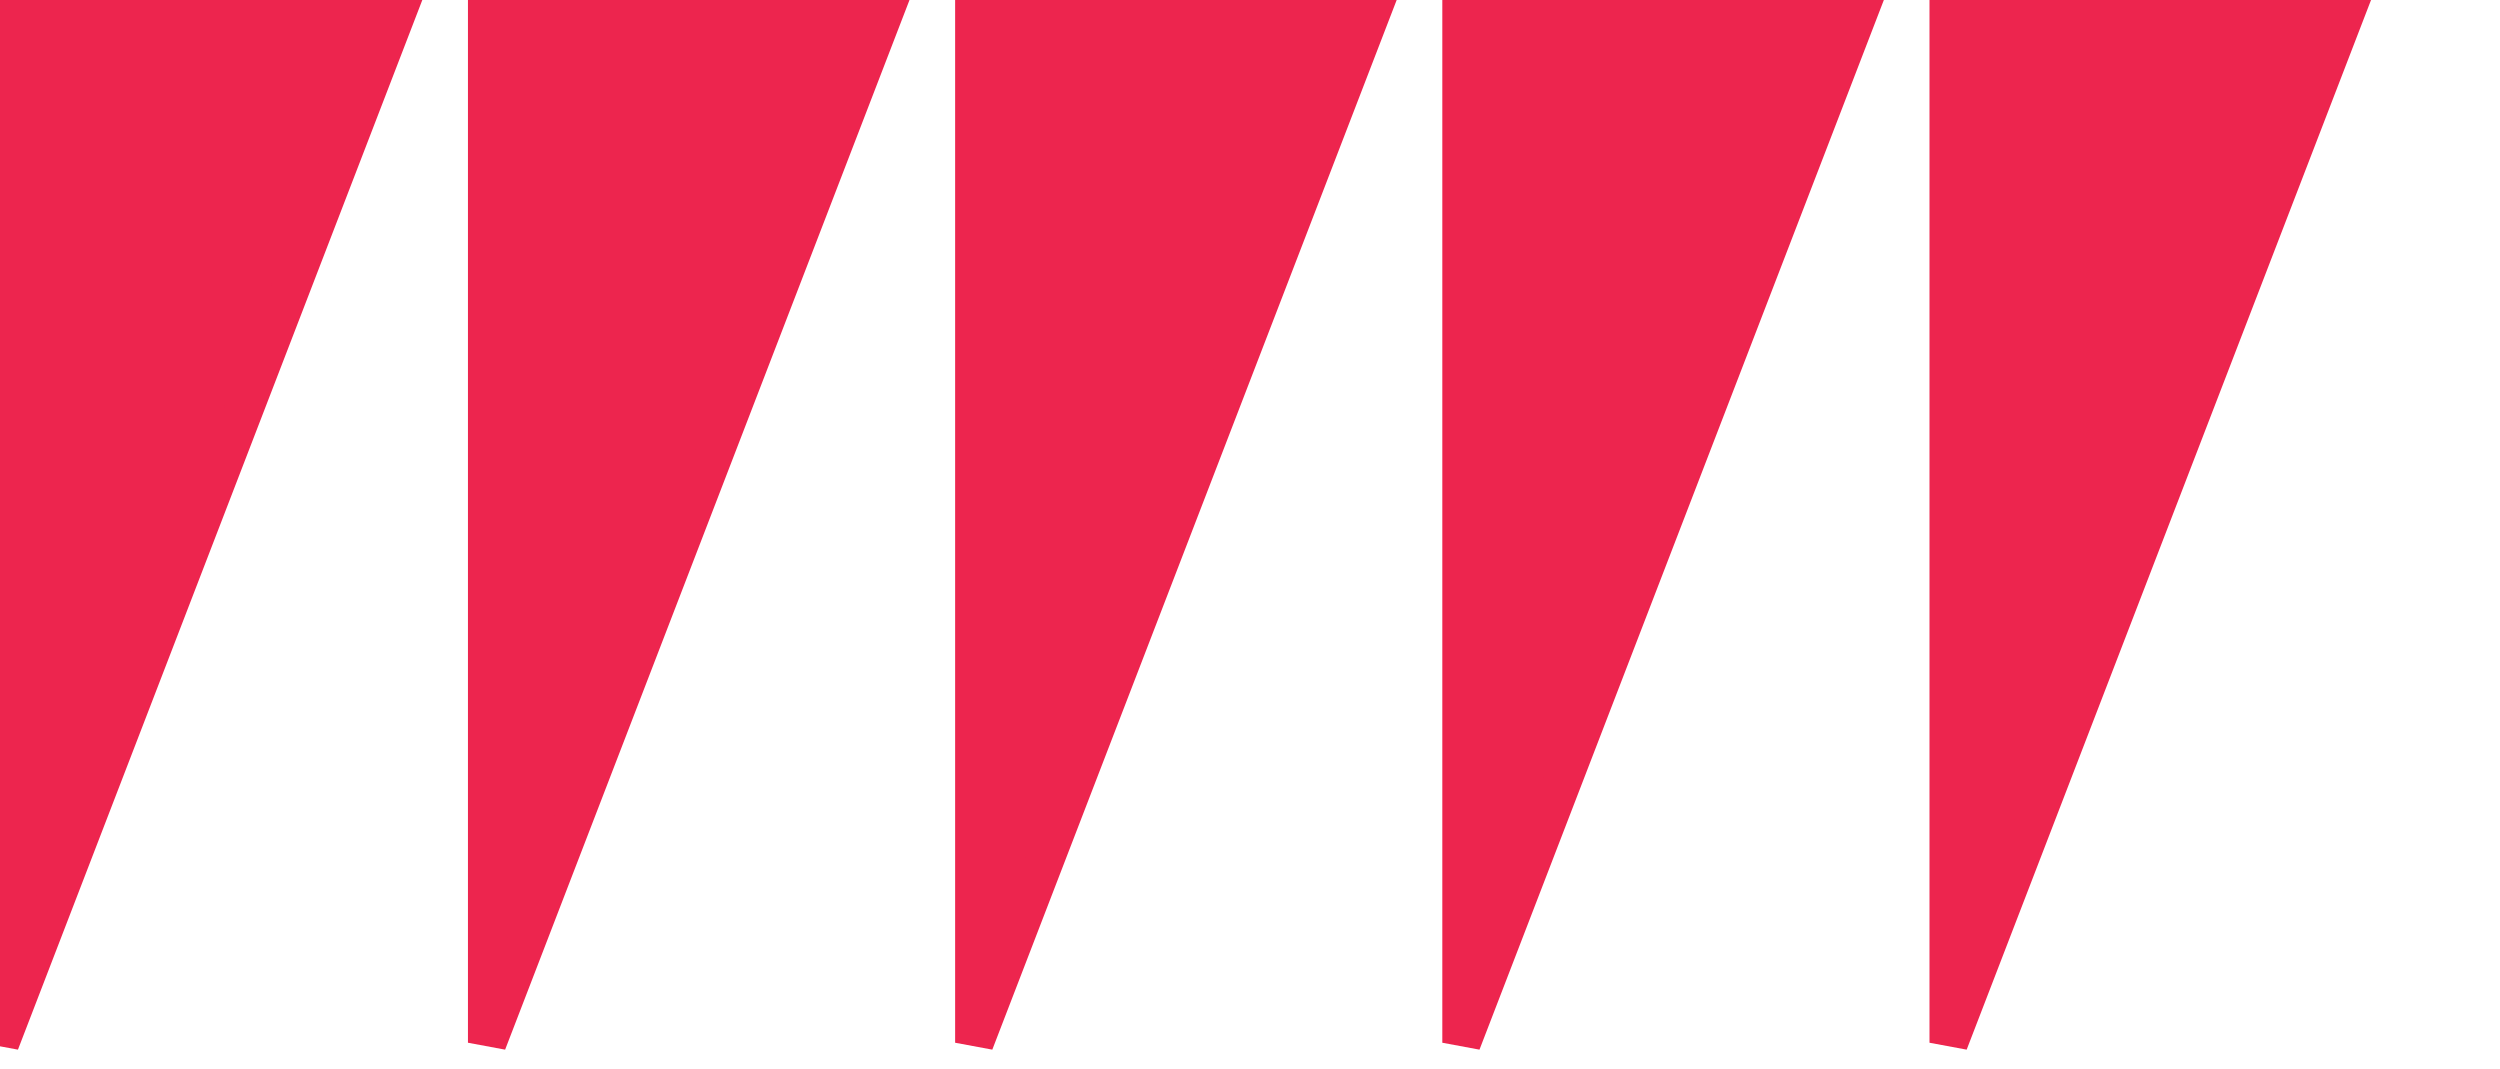
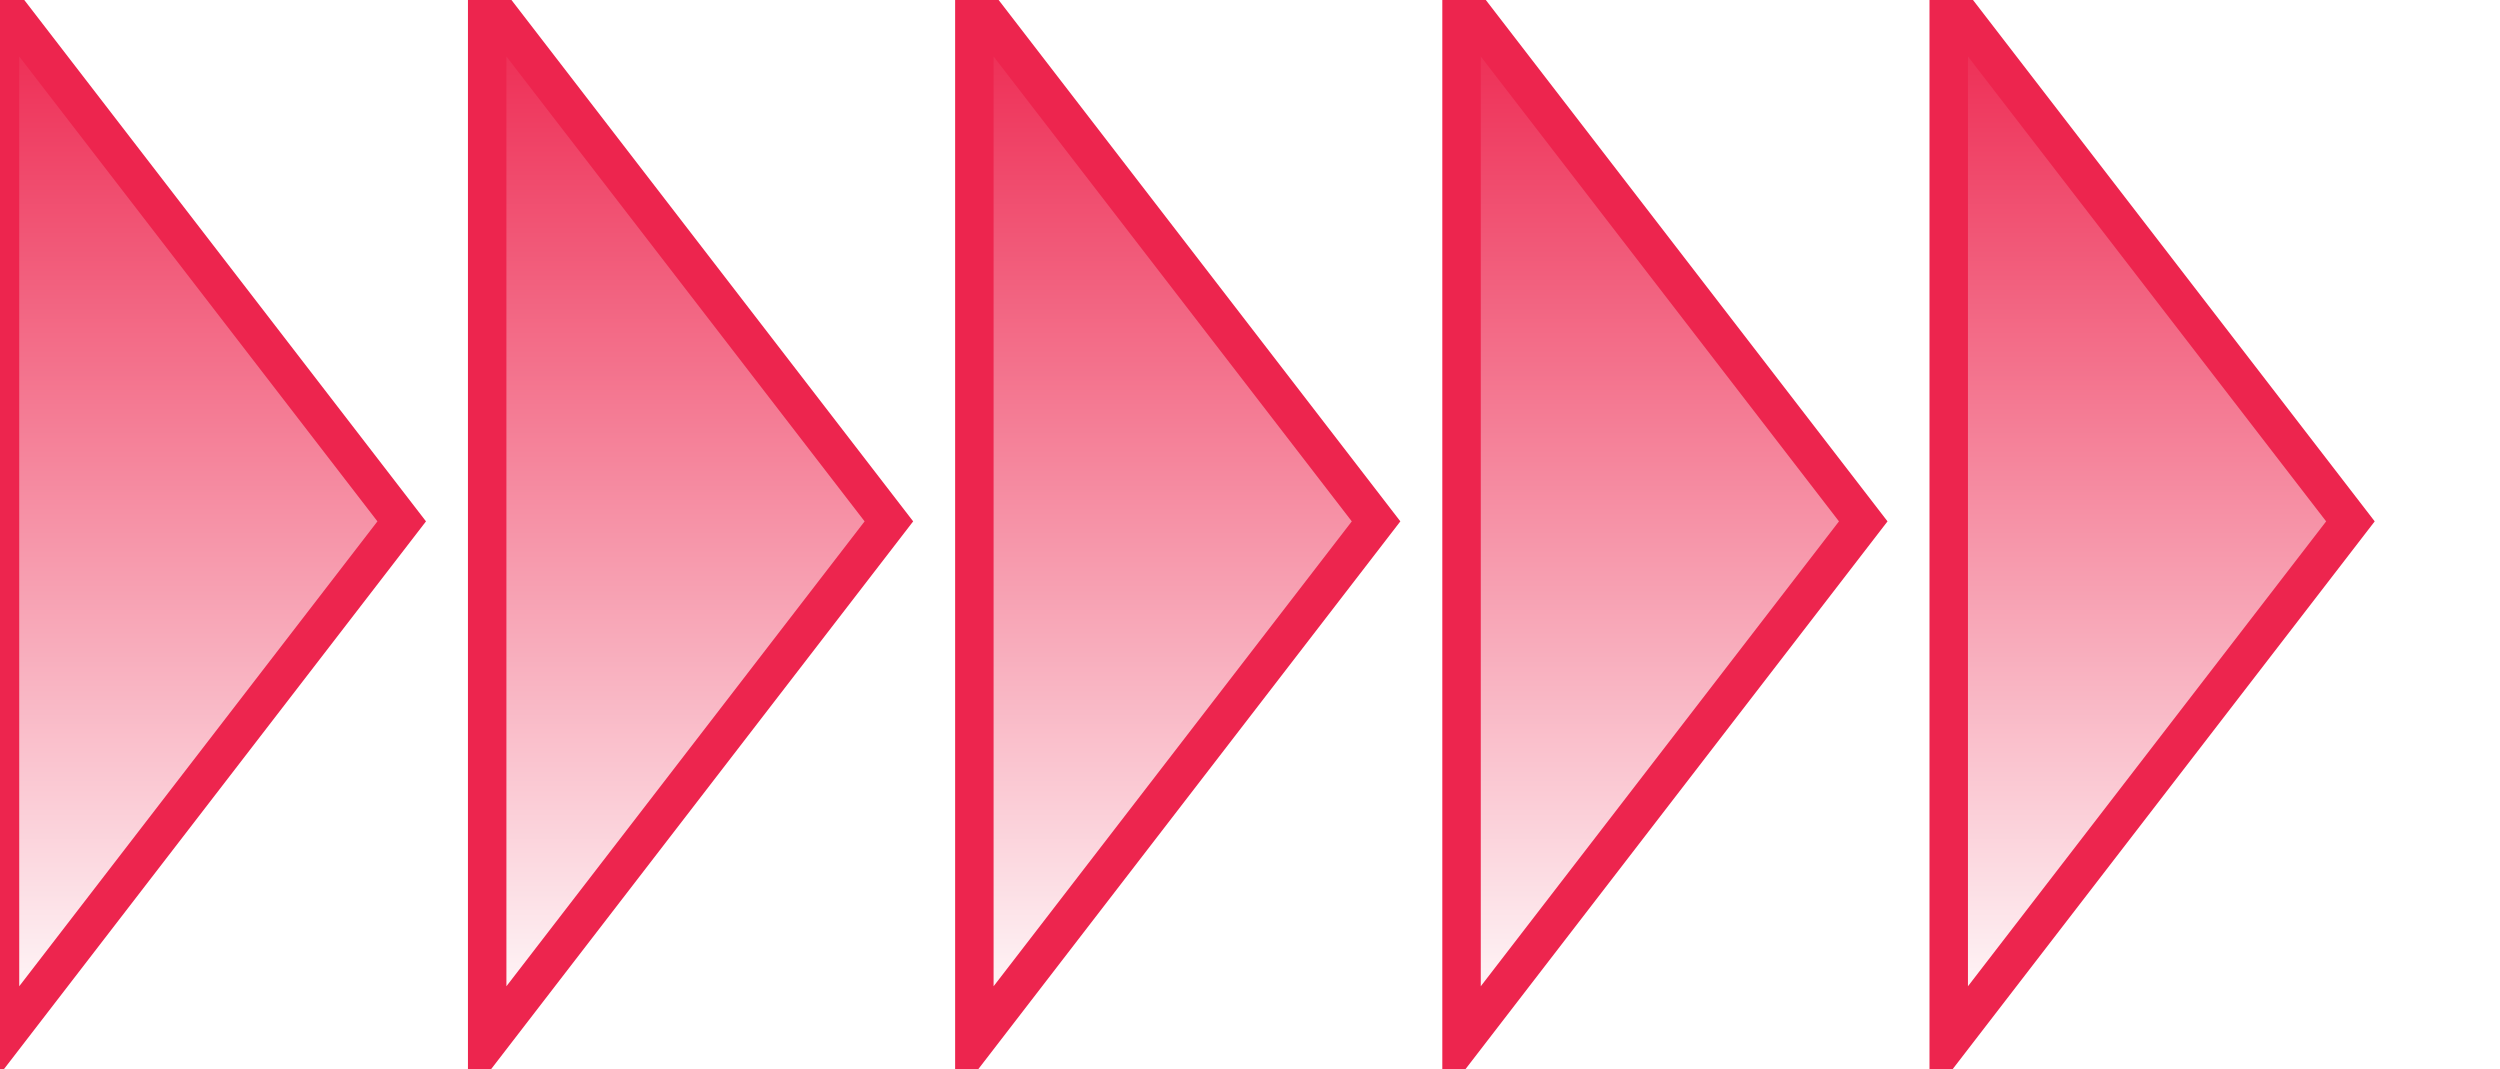
<svg xmlns="http://www.w3.org/2000/svg" width="585" height="250">
  <g transform="translate(0)">
    <g style="stroke:#ED254E;stroke-width:9;">
-       <g style="fill:#ED254E;">
-         <polygon points="             0,0             94,0             0,244           " />
+       <g style="fill:url(#Gradient2);">
+         <defs>
+           <linearGradient id="Gradient2" x1="0" x2="0" y1="0" y2="1">
+             <stop offset="0%" stop-color="#ED254E" />
+             <stop offset="100%" stop-color="#fff" />
+           </linearGradient>
+         </defs>
+         <polygon points="             0,0             94,122             0,244           " />
      </g>
    </g>
  </g>
  <g transform="translate(114)">
    <g style="stroke:#ED254E;stroke-width:9;">
-       <g style="fill:#ED254E;">
-         <polygon points="             0,0             94,0             0,244           " />
+       <g style="fill:url(#Gradient2);">
+         <defs>
+           <linearGradient id="Gradient2" x1="0" x2="0" y1="0" y2="1">
+             <stop offset="0%" stop-color="#ED254E" />
+             <stop offset="100%" stop-color="#fff" />
+           </linearGradient>
+         </defs>
+         <polygon points="             0,0             94,122             0,244           " />
      </g>
    </g>
  </g>
  <g transform="translate(228)">
    <g style="stroke:#ED254E;stroke-width:9;">
-       <g style="fill:#ED254E;">
-         <polygon points="             0,0             94,0             0,244           " />
+       <g style="fill:url(#Gradient2);">
+         <defs>
+           <linearGradient id="Gradient2" x1="0" x2="0" y1="0" y2="1">
+             <stop offset="0%" stop-color="#ED254E" />
+             <stop offset="100%" stop-color="#fff" />
+           </linearGradient>
+         </defs>
+         <polygon points="             0,0             94,122             0,244           " />
      </g>
    </g>
  </g>
  <g transform="translate(342)">
    <g style="stroke:#ED254E;stroke-width:9;">
-       <g style="fill:#ED254E;">
-         <polygon points="             0,0             94,0             0,244           " />
+       <g style="fill:url(#Gradient2);">
+         <defs>
+           <linearGradient id="Gradient2" x1="0" x2="0" y1="0" y2="1">
+             <stop offset="0%" stop-color="#ED254E" />
+             <stop offset="100%" stop-color="#fff" />
+           </linearGradient>
+         </defs>
+         <polygon points="             0,0             94,122             0,244           " />
      </g>
    </g>
  </g>
  <g transform="translate(456)">
    <g style="stroke:#ED254E;stroke-width:9;">
-       <g style="fill:#ED254E;">
-         <polygon points="             0,0             94,0             0,244           " />
+       <g style="fill:url(#Gradient2);">
+         <defs>
+           <linearGradient id="Gradient2" x1="0" x2="0" y1="0" y2="1">
+             <stop offset="0%" stop-color="#ED254E" />
+             <stop offset="100%" stop-color="#fff" />
+           </linearGradient>
+         </defs>
+         <polygon points="             0,0             94,122             0,244           " />
      </g>
    </g>
  </g>
</svg>
